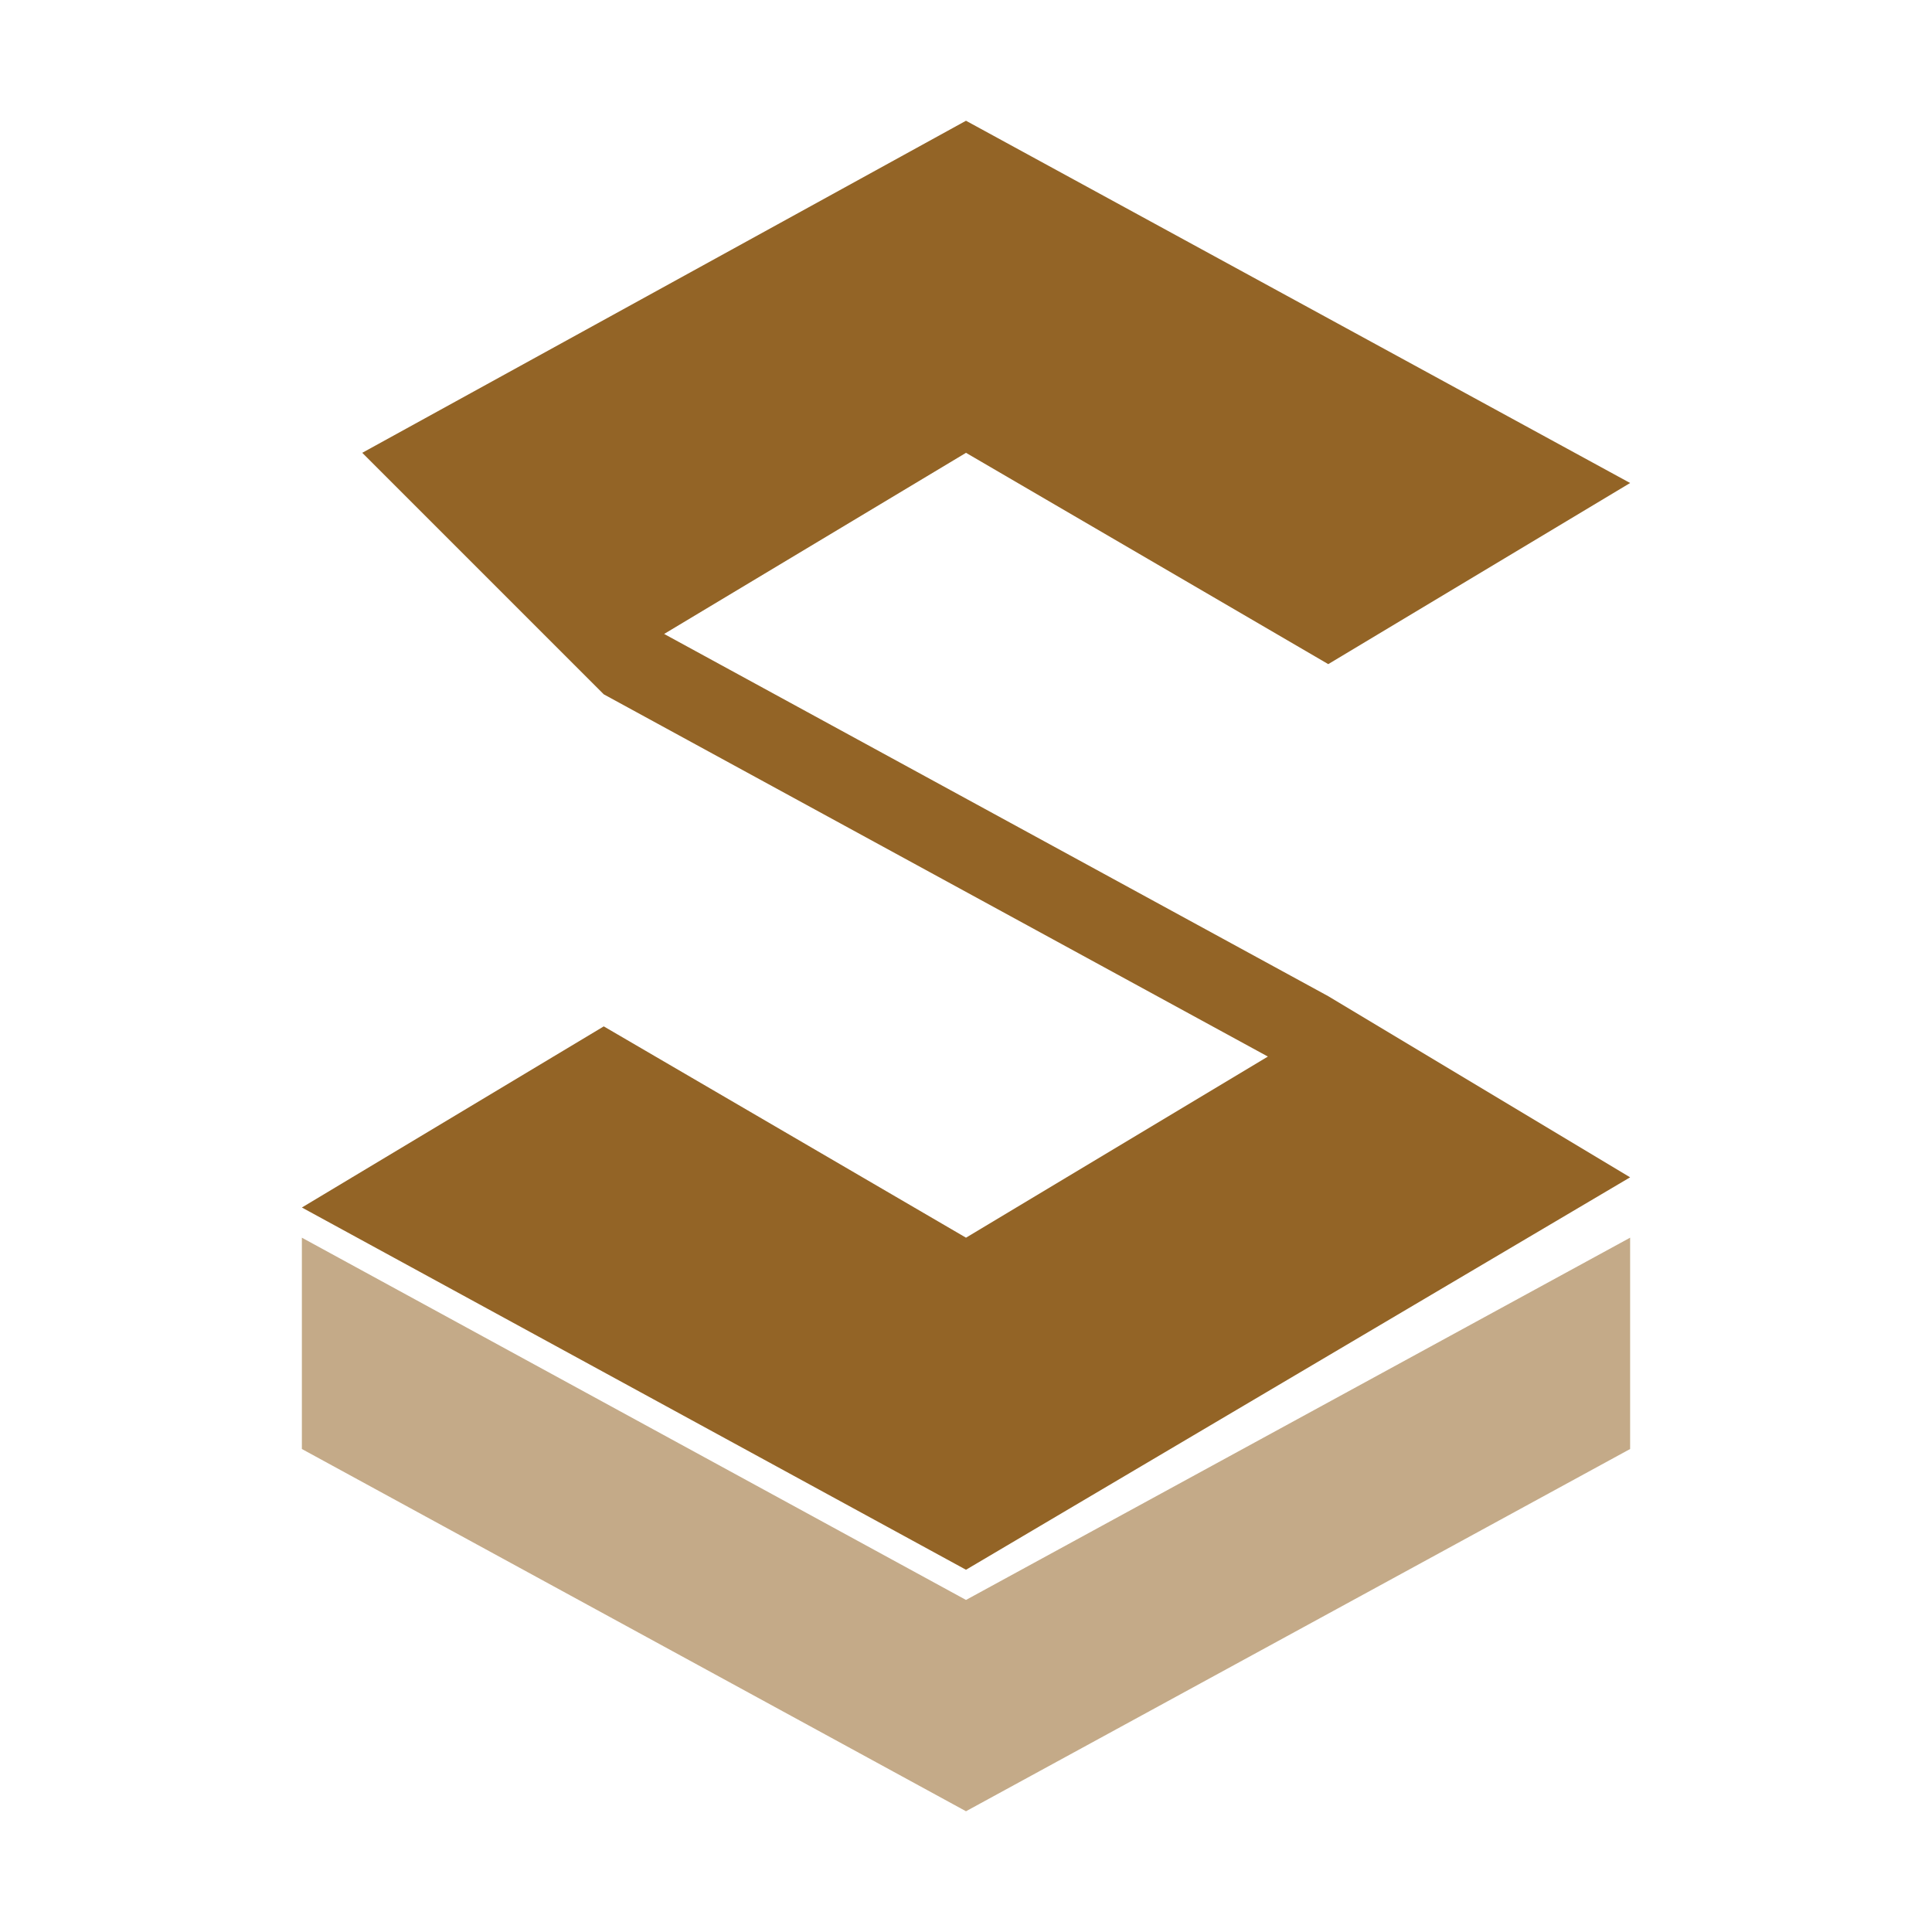
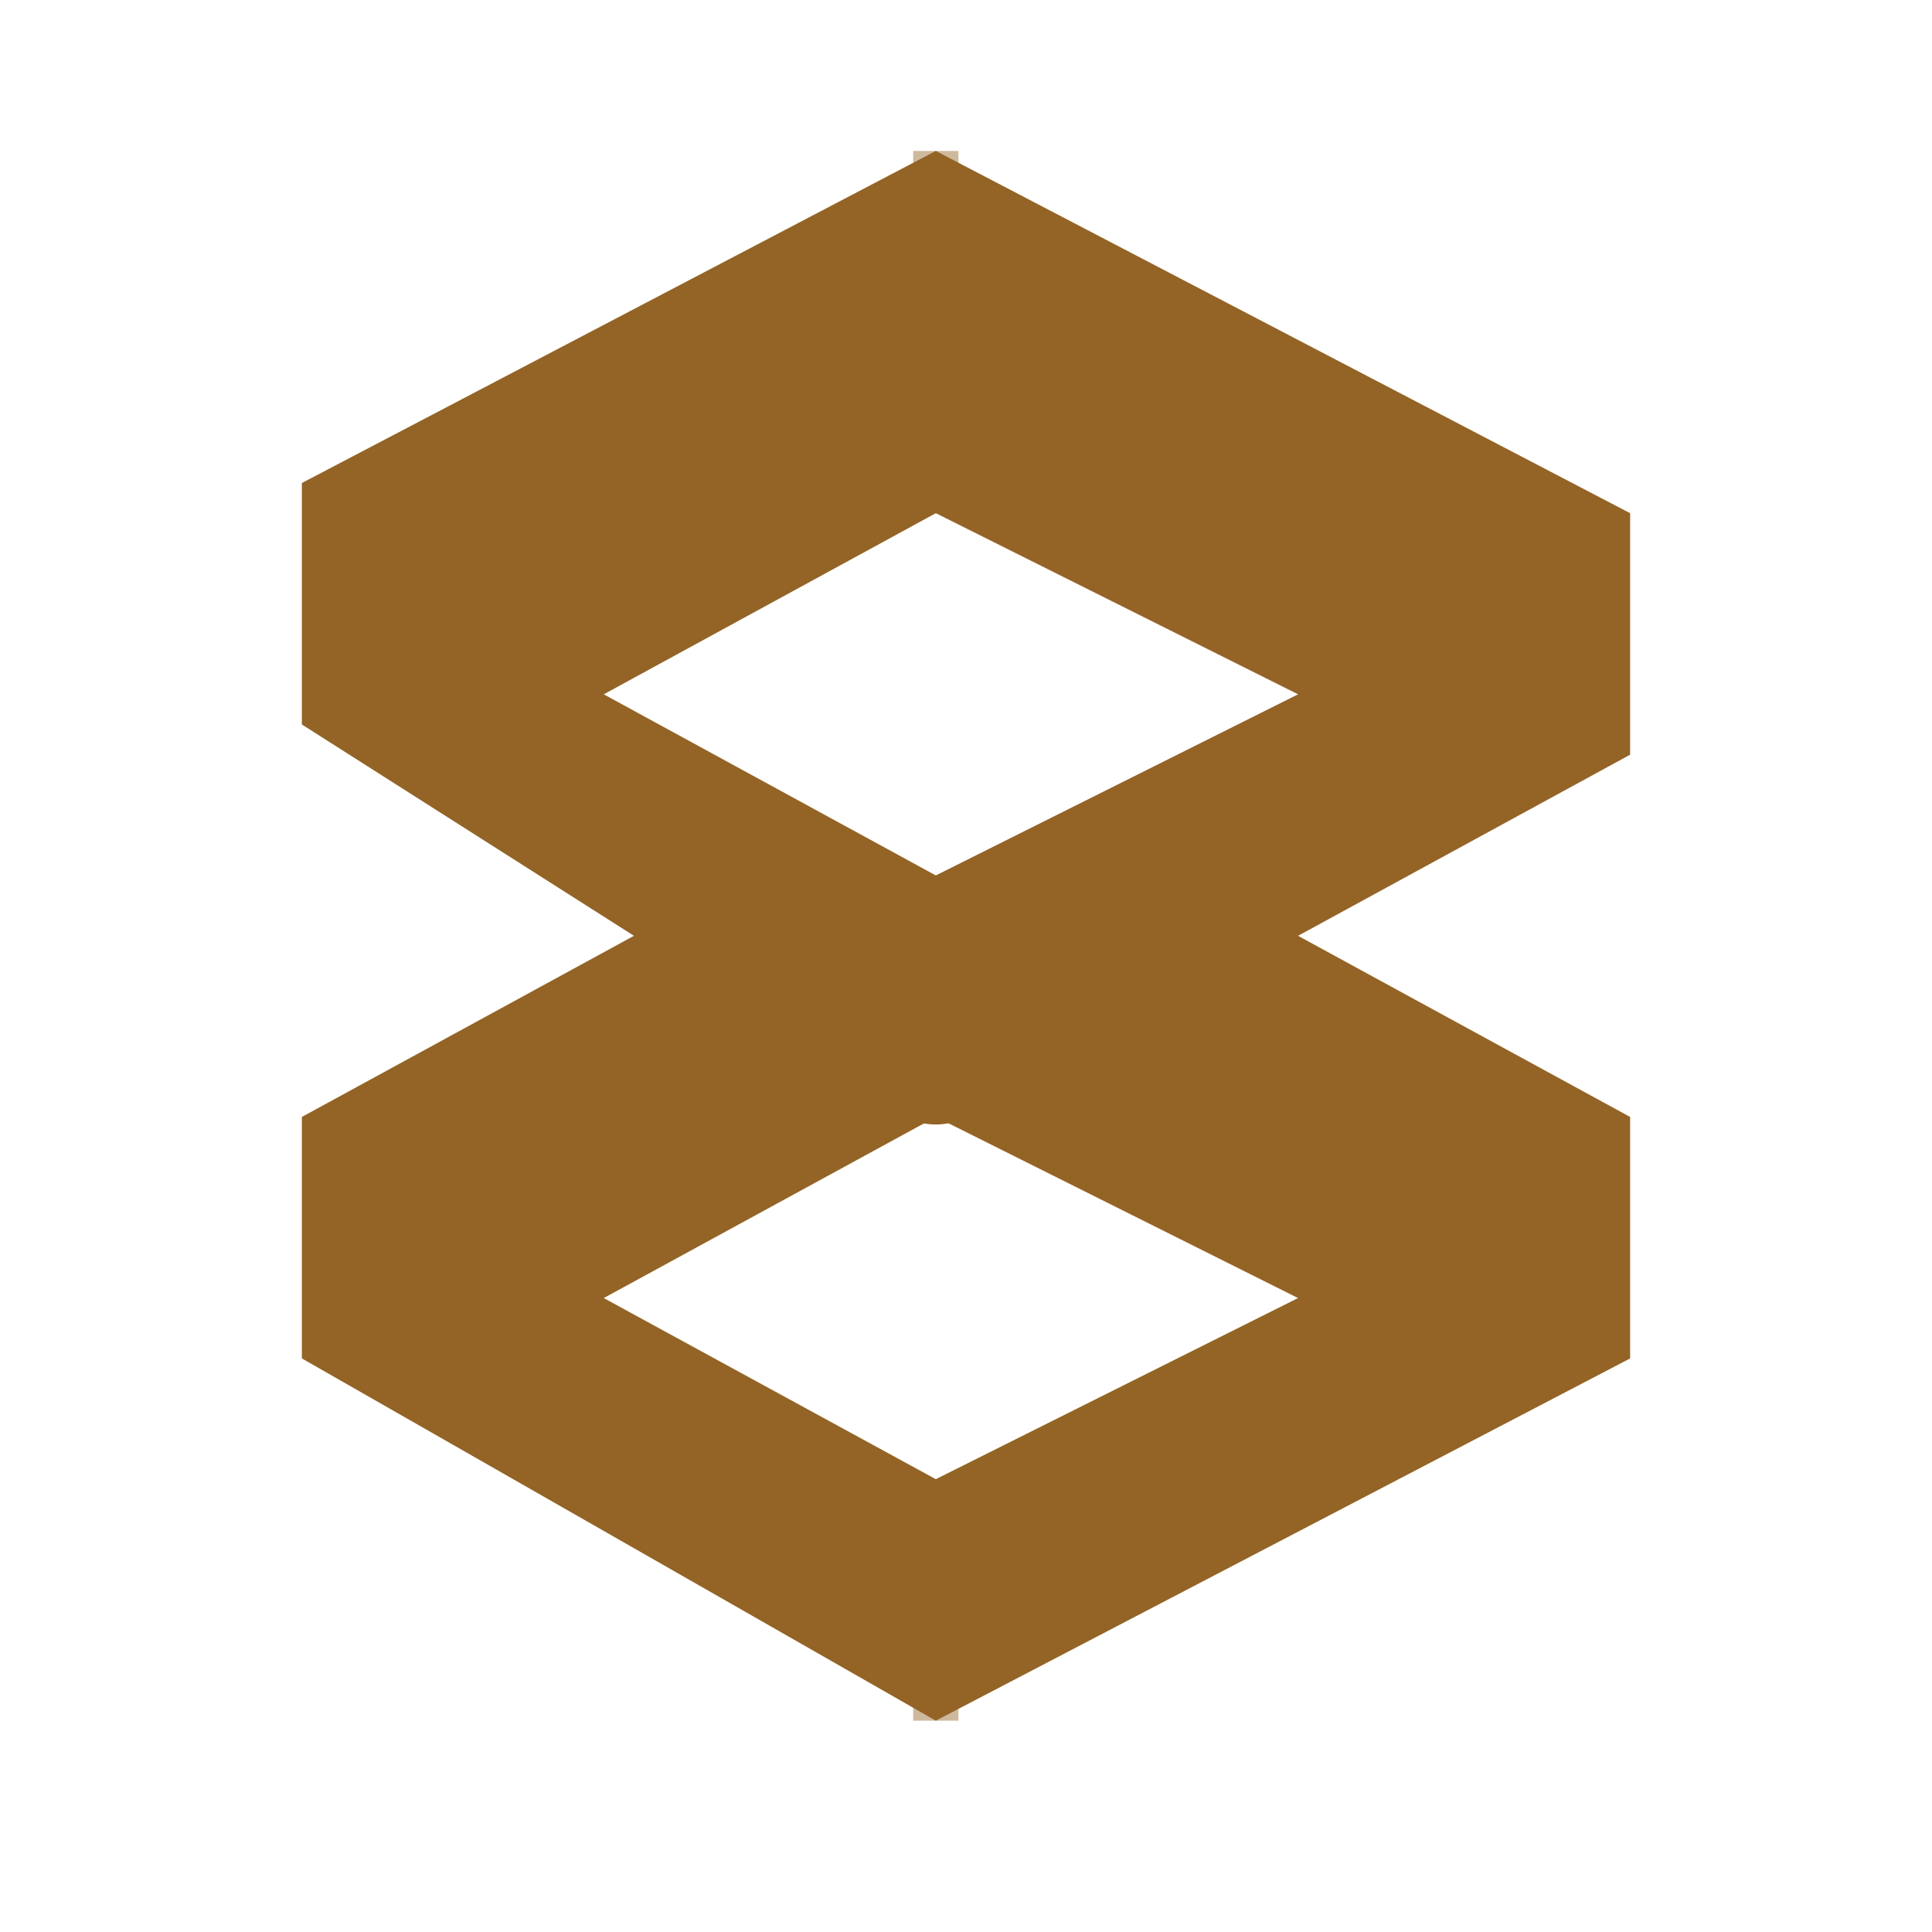
<svg xmlns="http://www.w3.org/2000/svg" viewBox="0 0 64 64" fill="none">
-   <path d="M12 15 32 4 54 16 44 22 32 15 22 21 44 33 54 39 32 52 10 40 20 34 32 41 42 35 20 23Z" fill="#936426" />
-   <path d="m10 48 22 12 22-12v-7L32 53 10 41Z" fill="#936426" opacity=".55" />
+   <path d="M10 16 31 5l23 12v8L43 31l11 6v8L31 57 10 45v-8l11-6-11-7v-8Zm21 1L20 23l11 6 12-6-12-6Zm0 20-11 6 11 6 12-6-12-6Z" fill="#936426" fill-rule="evenodd" />
+   <path d="M31 5v12m0 12v8m0 12v8" stroke="#936426" stroke-width="1.5" opacity=".45" />
+   <circle cx="31" cy="35" r="2.25" fill="#936426" />
</svg>
